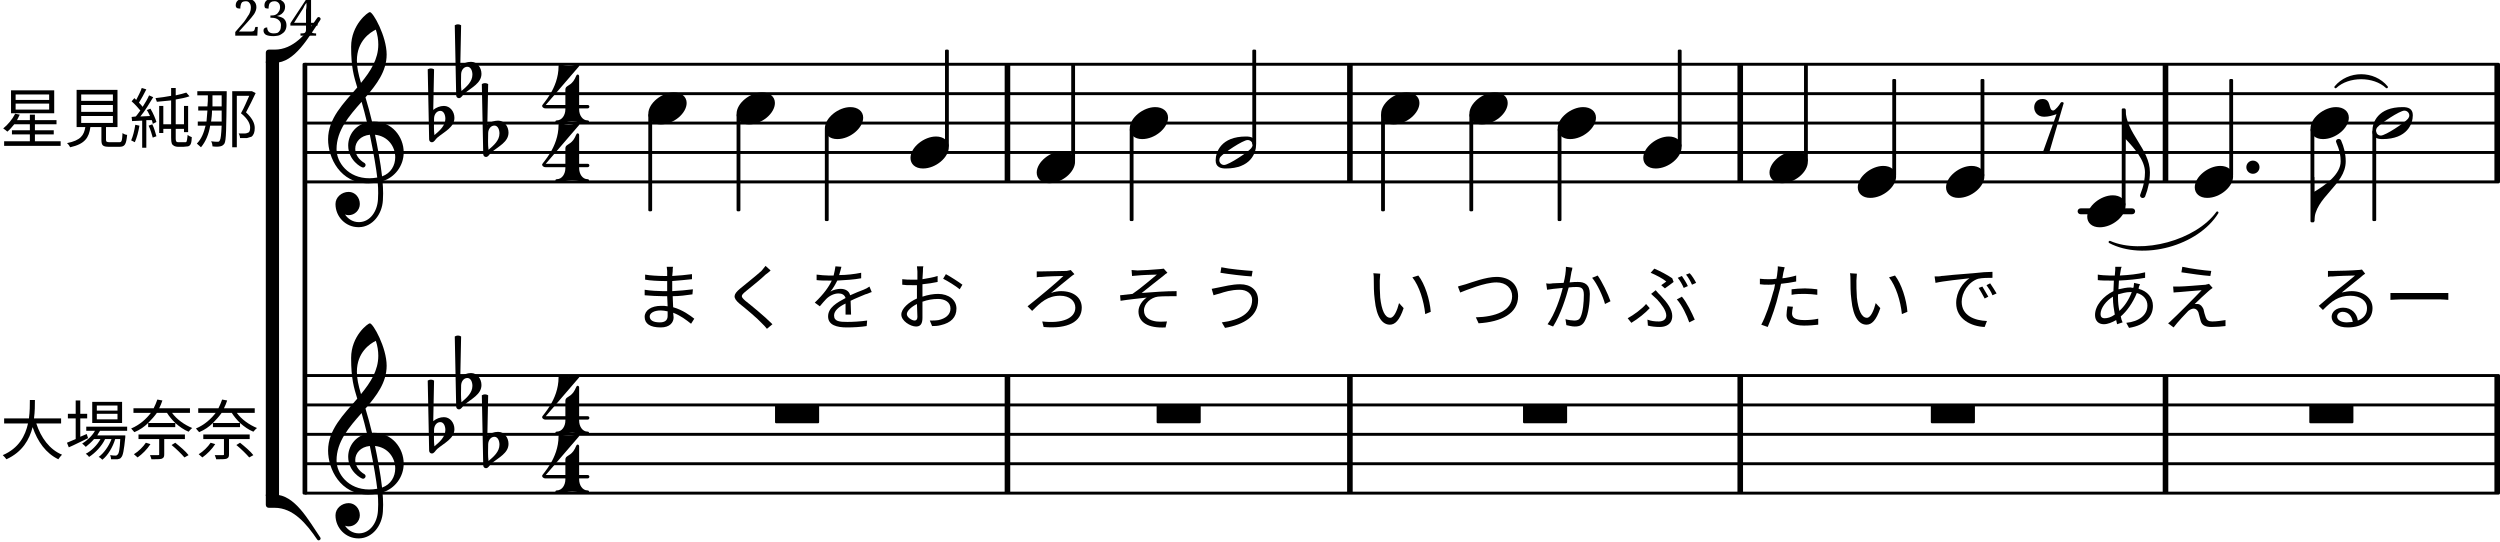
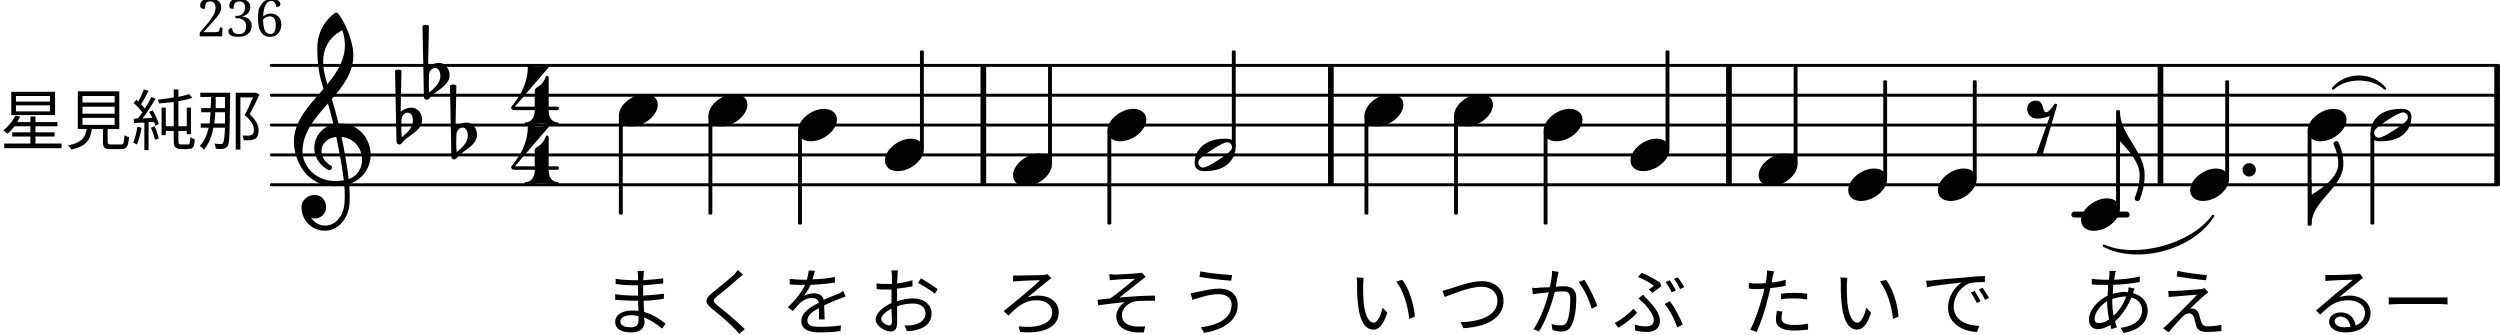
- <svg xmlns="http://www.w3.org/2000/svg" version="1.2" width="149.42mm" height="32.36mm" viewBox="-1.815 -0 85.031 18.415">
+ <svg xmlns="http://www.w3.org/2000/svg" version="1.2" width="147.24mm" height="19.73mm" viewBox="-0.505 -0 83.787 11.228">
  <style type="text/css">

tspan { white-space: pre; }

</style>
-   <g transform="translate(32.3559, 4.1867)">
-     <rect x="0" y="-2" width="0.19" height="4" ry="0" fill="currentColor" />
-   </g>
-   <g transform="translate(8.5358, 6.1867)">
-     <line stroke-linejoin="round" stroke-linecap="round" stroke-width="0.1" stroke="currentColor" x1="0.05" y1="0" x2="74.63" y2="0" />
-   </g>
-   <g transform="translate(8.5358, 5.1867)">
-     <line stroke-linejoin="round" stroke-linecap="round" stroke-width="0.1" stroke="currentColor" x1="0.05" y1="0" x2="74.63" y2="0" />
-   </g>
-   <g transform="translate(8.5358, 4.1867)">
-     <line stroke-linejoin="round" stroke-linecap="round" stroke-width="0.1" stroke="currentColor" x1="0.05" y1="0" x2="74.63" y2="0" />
-   </g>
-   <g transform="translate(8.5358, 3.1867)">
-     <line stroke-linejoin="round" stroke-linecap="round" stroke-width="0.1" stroke="currentColor" x1="0.05" y1="0" x2="74.63" y2="0" />
-   </g>
-   <g transform="translate(8.5358, 2.1867)">
-     <line stroke-linejoin="round" stroke-linecap="round" stroke-width="0.1" stroke="currentColor" x1="0.05" y1="0" x2="74.63" y2="0" />
-   </g>
-   <g transform="translate(83.026, 14.7723)">
-     <rect x="0" y="-2" width="0.19" height="4" ry="0" fill="currentColor" />
-   </g>
-   <g transform="translate(83.026, 4.1867)">
-     <rect x="0" y="-2" width="0.19" height="4" ry="0" fill="currentColor" />
-   </g>
-   <g transform="translate(71.744, 14.7723)">
-     <rect x="0" y="-2" width="0.19" height="4" ry="0" fill="currentColor" />
-   </g>
-   <g transform="translate(71.744, 4.1867)">
-     <rect x="0" y="-2" width="0.19" height="4" ry="0" fill="currentColor" />
-   </g>
-   <g transform="translate(8.5358, 16.7723)">
-     <line stroke-linejoin="round" stroke-linecap="round" stroke-width="0.1" stroke="currentColor" x1="0.05" y1="0" x2="74.63" y2="0" />
-   </g>
-   <g transform="translate(8.5358, 15.7723)">
-     <line stroke-linejoin="round" stroke-linecap="round" stroke-width="0.1" stroke="currentColor" x1="0.05" y1="0" x2="74.63" y2="0" />
-   </g>
-   <g transform="translate(8.5358, 14.7723)">
-     <line stroke-linejoin="round" stroke-linecap="round" stroke-width="0.1" stroke="currentColor" x1="0.05" y1="0" x2="74.63" y2="0" />
-   </g>
-   <g transform="translate(8.5358, 13.7723)">
-     <line stroke-linejoin="round" stroke-linecap="round" stroke-width="0.1" stroke="currentColor" x1="0.05" y1="0" x2="74.63" y2="0" />
-   </g>
-   <g transform="translate(8.5358, 12.7723)">
-     <line stroke-linejoin="round" stroke-linecap="round" stroke-width="0.1" stroke="currentColor" x1="0.05" y1="0" x2="74.63" y2="0" />
-   </g>
-   <g transform="translate(57.2798, 14.7723)">
-     <rect x="0" y="-2" width="0.19" height="4" ry="0" fill="currentColor" />
-   </g>
-   <g transform="translate(57.2798, 4.1867)">
-     <rect x="0" y="-2" width="0.19" height="4" ry="0" fill="currentColor" />
-   </g>
-   <g transform="translate(0, 7.1867)">
-     <rect x="68.85" y="-0.1" width="1.956" height="0.2" ry="0.1" fill="currentColor" />
-   </g>
-   <g transform="translate(44.0034, 14.7723)">
-     <rect x="0" y="-2" width="0.19" height="4" ry="0" fill="currentColor" />
-   </g>
-   <g transform="translate(44.0034, 4.1867)">
-     <rect x="0" y="-2" width="0.19" height="4" ry="0" fill="currentColor" />
-   </g>
-   <g transform="translate(32.3559, 14.7723)">
-     <rect x="0" y="-2" width="0.19" height="4" ry="0" fill="currentColor" />
-   </g>
-   <g transform="translate(54.0766, 5.1867)">
-     <path transform="scale(0.004, -0.004)" d="M0 -46c0 91 116 182 217 182c63 0 109 -35 109 -90c0 -87 -110 -182 -220 -182c-67 0 -106 39 -106 90z" fill="currentColor" />
-   </g>
-   <g transform="translate(69.1766, 4.1867)">
+   <g transform="translate(32.3559, 4.1919)">
+     <rect x="0" y="-2" width="0.19" height="4" ry="0" fill="currentColor" />
+   </g>
+   <g transform="translate(8.5358, 6.1919)">
+     <line stroke-linejoin="round" stroke-linecap="round" stroke-width="0.1" stroke="currentColor" x1="0.05" y1="0" x2="74.696" y2="0" />
+   </g>
+   <g transform="translate(8.5358, 5.1919)">
+     <line stroke-linejoin="round" stroke-linecap="round" stroke-width="0.1" stroke="currentColor" x1="0.05" y1="0" x2="74.696" y2="0" />
+   </g>
+   <g transform="translate(8.5358, 4.1919)">
+     <line stroke-linejoin="round" stroke-linecap="round" stroke-width="0.1" stroke="currentColor" x1="0.05" y1="0" x2="74.696" y2="0" />
+   </g>
+   <g transform="translate(8.5358, 3.1919)">
+     <line stroke-linejoin="round" stroke-linecap="round" stroke-width="0.1" stroke="currentColor" x1="0.05" y1="0" x2="74.696" y2="0" />
+   </g>
+   <g transform="translate(8.5358, 2.1919)">
+     <line stroke-linejoin="round" stroke-linecap="round" stroke-width="0.1" stroke="currentColor" x1="0.05" y1="0" x2="74.696" y2="0" />
+   </g>
+   <g transform="translate(83.0921, 4.1919)">
+     <rect x="0" y="-2" width="0.19" height="4" ry="0" fill="currentColor" />
+   </g>
+   <g transform="translate(71.8101, 4.1919)">
+     <rect x="0" y="-2" width="0.19" height="4" ry="0" fill="currentColor" />
+   </g>
+   <g transform="translate(57.3459, 4.1919)">
+     <rect x="0" y="-2" width="0.19" height="4" ry="0" fill="currentColor" />
+   </g>
+   <g transform="translate(0, 7.1919)">
+     <rect x="68.917" y="-0.1" width="1.956" height="0.2" ry="0.1" fill="currentColor" />
+   </g>
+   <g transform="translate(44.0034, 4.1919)">
+     <rect x="0" y="-2" width="0.19" height="4" ry="0" fill="currentColor" />
+   </g>
+   <g transform="translate(54.1427, 5.1919)">
+     <path transform="scale(0.004, -0.004)" d="M0 -46c0 91 116 182 217 182c63 0 109 -35 109 -90c0 -87 -110 -182 -220 -182c-67 0 -106 39 -106 90z" fill="currentColor" />
+   </g>
+   <g transform="translate(20.2356, 3.6919)">
+     <path transform="scale(0.004, -0.004)" d="M0 -46c0 91 116 182 217 182c63 0 109 -35 109 -90c0 -87 -110 -182 -220 -182c-67 0 -106 39 -106 90z" fill="currentColor" />
+   </g>
+   <g transform="translate(9.3358, 5.1919)">
+     <path transform="scale(0.004, -0.004)" d="M266 -635h-6c-108 0 -195 88 -195 197c0 58 53 103 112 103c54 0 95 -47 95 -103c0 -52 -43 -95 -95 -95c-11 0 -21 2 -31 6c26 -39 68 -65 117 -65h4zM401 151c19 -89 48 -242 60 -354c76 27 112 94 112 163c0 89 -60 179 -172 191zM74 28c0 -112 98 -247 278 -247 c21 0 44 2 68 6c-7 64 -29 203 -63 364c-79 -8 -124 -61 -124 -119c0 -44 25 -91 81 -123c5 -5 7 -10 7 -15c0 -11 -10 -22 -22 -22c-15 0 -126 62 -126 187c0 88 58 174 160 197c-14 58 -29 117 -46 175c-107 -121 -213 -243 -213 -403zM357 1194c28 0 143 -206 143 -361 c0 -143 -86 -255 -180 -364c21 -68 39 -138 56 -207c5 0 10 1 14 1c155 0 255 -129 255 -262c0 -113 -74 -212 -180 -245c3 -35 5 -70 5 -105c0 -19 -1 -39 -2 -58c-7 -119 -88 -225 -202 -228l1 43c93 2 153 92 159 191c1 18 2 37 2 55c0 31 -1 61 -4 92 c-28 -5 -55 -8 -80 -8c-239 0 -342 217 -342 374c0 177 131 306 248 441c-29 96 -52 170 -52 346c0 189 144 295 159 295zM247 782c0 -55 12 -115 35 -190c82 100 147 202 147 326c0 40 -6 82 -21 127c-49 -24 -161 -97 -161 -263z" fill="currentColor" />
+   </g>
+   <g transform="translate(12.8408, 4.1919)">
+     <path transform="scale(0.004, -0.004)" d="M27 41l-1 -66v-11c0 -22 1 -44 4 -66c45 38 93 80 93 139c0 33 -14 67 -43 67c-31 0 -52 -30 -53 -63zM-15 -138l-12 595c8 5 18 8 27 8s19 -3 27 -8l-7 -345c25 21 58 34 91 34c52 0 89 -48 89 -102c0 -80 -86 -117 -147 -169c-15 -13 -24 -38 -45 -38 c-13 0 -23 11 -23 25z" fill="currentColor" />
+   </g>
+   <g transform="translate(13.7608, 2.6919)">
+     <path transform="scale(0.004, -0.004)" d="M27 41l-1 -66v-11c0 -22 1 -44 4 -66c45 38 93 80 93 139c0 33 -14 67 -43 67c-31 0 -52 -30 -53 -63zM-15 -138l-12 595c8 5 18 8 27 8s19 -3 27 -8l-7 -345c25 21 58 34 91 34c52 0 89 -48 89 -102c0 -80 -86 -117 -147 -169c-15 -13 -24 -38 -45 -38 c-13 0 -23 11 -23 25z" fill="currentColor" />
+   </g>
+   <g transform="translate(14.6808, 4.6919)">
+     <path transform="scale(0.004, -0.004)" d="M27 41l-1 -66v-11c0 -22 1 -44 4 -66c45 38 93 80 93 139c0 33 -14 67 -43 67c-31 0 -52 -30 -53 -63zM-15 -138l-12 595c8 5 18 8 27 8s19 -3 27 -8l-7 -345c25 21 58 34 91 34c52 0 89 -48 89 -102c0 -80 -86 -117 -147 -169c-15 -13 -24 -38 -45 -38 c-13 0 -23 11 -23 25z" fill="currentColor" />
+   </g>
+   <g transform="translate(16.6308, 4.1919)">
+     <path transform="scale(0.004, -0.004)" d="M196 117h117c0 -48 27 -94 72 -94c8 0 12 -5 12 -11s-4 -12 -12 -12c-44 0 -87 13 -131 13s-87 -13 -131 -13c-8 0 -12 6 -12 12s4 11 12 11c45 0 73 46 73 94zM225 487c36 0 69 14 76 14c8 0 14 -6 14 -12c0 -2 -1 -3 -2 -5l-284 -330h167v131c0 34 34 27 68 72 c22 30 23 56 36 56c6 0 13 -5 13 -14v-245h72c10 0 15 -7 15 -14s-5 -15 -15 -15h-72v-8h-117v8h-167c-23 0 -31 14 -31 23c0 12 140 143 140 336c0 9 6 16 13 16c5 0 39 -13 74 -13z" fill="currentColor" />
+   </g>
+   <g transform="translate(16.6308, 6.1919)">
+     <path transform="scale(0.004, -0.004)" d="M196 117h117c0 -48 27 -94 72 -94c8 0 12 -5 12 -11s-4 -12 -12 -12c-44 0 -87 13 -131 13s-87 -13 -131 -13c-8 0 -12 6 -12 12s4 11 12 11c45 0 73 46 73 94zM225 487c36 0 69 14 76 14c8 0 14 -6 14 -12c0 -2 -1 -3 -2 -5l-284 -330h167v131c0 34 34 27 68 72 c22 30 23 56 36 56c6 0 13 -5 13 -14v-245h72c10 0 15 -7 15 -14s-5 -15 -15 -15h-72v-8h-117v8h-167c-23 0 -31 14 -31 23c0 12 140 143 140 336c0 9 6 16 13 16c5 0 39 -13 74 -13z" fill="currentColor" />
+   </g>
+   <g transform="translate(19.6585, 11.0325)">
+     <text font-family="serif" font-size="2.47" text-anchor="start" fill="currentColor">
+       <tspan>ま</tspan>
+     </text>
+   </g>
+   <g transform="translate(20.3006, 4.1919)">
+     <rect x="-0.065" y="-0.314" width="0.13" height="3.314" ry="0.04" fill="currentColor" />
+   </g>
+   <g transform="translate(6.0775, 1.2188)">
+     <text font-family="serif" font-size="1.746" text-anchor="start" fill="currentColor">
+       <tspan>236</tspan>
+     </text>
+   </g>
+   <g transform="translate(69.2427, 4.1919)">
    <path stroke-width="0.08" stroke-linejoin="round" stroke-linecap="round" stroke="currentColor" fill="currentColor" d="M0.767 4.045C1.901 4.642 3.751 4.136 4.424 3.045L4.424 3.045C3.72 4.02 1.869 4.526 0.767 4.045z" />
  </g>
-   <g transform="translate(58.3698, 5.6867)">
-     <path transform="scale(0.004, -0.004)" d="M0 -46c0 91 116 182 217 182c63 0 109 -35 109 -90c0 -87 -110 -182 -220 -182c-67 0 -106 39 -106 90z" fill="currentColor" />
-   </g>
-   <g transform="translate(20.2356, 3.6867)">
-     <path transform="scale(0.004, -0.004)" d="M0 -46c0 91 116 182 217 182c63 0 109 -35 109 -90c0 -87 -110 -182 -220 -182c-67 0 -106 39 -106 90z" fill="currentColor" />
-   </g>
-   <g transform="translate(9.3358, 5.1867)">
-     <path transform="scale(0.004, -0.004)" d="M266 -635h-6c-108 0 -195 88 -195 197c0 58 53 103 112 103c54 0 95 -47 95 -103c0 -52 -43 -95 -95 -95c-11 0 -21 2 -31 6c26 -39 68 -65 117 -65h4zM401 151c19 -89 48 -242 60 -354c76 27 112 94 112 163c0 89 -60 179 -172 191zM74 28c0 -112 98 -247 278 -247 c21 0 44 2 68 6c-7 64 -29 203 -63 364c-79 -8 -124 -61 -124 -119c0 -44 25 -91 81 -123c5 -5 7 -10 7 -15c0 -11 -10 -22 -22 -22c-15 0 -126 62 -126 187c0 88 58 174 160 197c-14 58 -29 117 -46 175c-107 -121 -213 -243 -213 -403zM357 1194c28 0 143 -206 143 -361 c0 -143 -86 -255 -180 -364c21 -68 39 -138 56 -207c5 0 10 1 14 1c155 0 255 -129 255 -262c0 -113 -74 -212 -180 -245c3 -35 5 -70 5 -105c0 -19 -1 -39 -2 -58c-7 -119 -88 -225 -202 -228l1 43c93 2 153 92 159 191c1 18 2 37 2 55c0 31 -1 61 -4 92 c-28 -5 -55 -8 -80 -8c-239 0 -342 217 -342 374c0 177 131 306 248 441c-29 96 -52 170 -52 346c0 189 144 295 159 295zM247 782c0 -55 12 -115 35 -190c82 100 147 202 147 326c0 40 -6 82 -21 127c-49 -24 -161 -97 -161 -263z" fill="currentColor" />
-   </g>
-   <g transform="translate(12.8408, 4.1867)">
-     <path transform="scale(0.004, -0.004)" d="M27 41l-1 -66v-11c0 -22 1 -44 4 -66c45 38 93 80 93 139c0 33 -14 67 -43 67c-31 0 -52 -30 -53 -63zM-15 -138l-12 595c8 5 18 8 27 8s19 -3 27 -8l-7 -345c25 21 58 34 91 34c52 0 89 -48 89 -102c0 -80 -86 -117 -147 -169c-15 -13 -24 -38 -45 -38 c-13 0 -23 11 -23 25z" fill="currentColor" />
-   </g>
-   <g transform="translate(13.7608, 2.6867)">
-     <path transform="scale(0.004, -0.004)" d="M27 41l-1 -66v-11c0 -22 1 -44 4 -66c45 38 93 80 93 139c0 33 -14 67 -43 67c-31 0 -52 -30 -53 -63zM-15 -138l-12 595c8 5 18 8 27 8s19 -3 27 -8l-7 -345c25 21 58 34 91 34c52 0 89 -48 89 -102c0 -80 -86 -117 -147 -169c-15 -13 -24 -38 -45 -38 c-13 0 -23 11 -23 25z" fill="currentColor" />
-   </g>
-   <g transform="translate(14.6808, 4.6867)">
-     <path transform="scale(0.004, -0.004)" d="M27 41l-1 -66v-11c0 -22 1 -44 4 -66c45 38 93 80 93 139c0 33 -14 67 -43 67c-31 0 -52 -30 -53 -63zM-15 -138l-12 595c8 5 18 8 27 8s19 -3 27 -8l-7 -345c25 21 58 34 91 34c52 0 89 -48 89 -102c0 -80 -86 -117 -147 -169c-15 -13 -24 -38 -45 -38 c-13 0 -23 11 -23 25z" fill="currentColor" />
-   </g>
-   <g transform="translate(16.6308, 4.1867)">
-     <path transform="scale(0.004, -0.004)" d="M196 117h117c0 -48 27 -94 72 -94c8 0 12 -5 12 -11s-4 -12 -12 -12c-44 0 -87 13 -131 13s-87 -13 -131 -13c-8 0 -12 6 -12 12s4 11 12 11c45 0 73 46 73 94zM225 487c36 0 69 14 76 14c8 0 14 -6 14 -12c0 -2 -1 -3 -2 -5l-284 -330h167v131c0 34 34 27 68 72 c22 30 23 56 36 56c6 0 13 -5 13 -14v-245h72c10 0 15 -7 15 -14s-5 -15 -15 -15h-72v-8h-117v8h-167c-23 0 -31 14 -31 23c0 12 140 143 140 336c0 9 6 16 13 16c5 0 39 -13 74 -13z" fill="currentColor" />
-   </g>
-   <g transform="translate(16.6308, 6.1867)">
-     <path transform="scale(0.004, -0.004)" d="M196 117h117c0 -48 27 -94 72 -94c8 0 12 -5 12 -11s-4 -12 -12 -12c-44 0 -87 13 -131 13s-87 -13 -131 -13c-8 0 -12 6 -12 12s4 11 12 11c45 0 73 46 73 94zM225 487c36 0 69 14 76 14c8 0 14 -6 14 -12c0 -2 -1 -3 -2 -5l-284 -330h167v131c0 34 34 27 68 72 c22 30 23 56 36 56c6 0 13 -5 13 -14v-245h72c10 0 15 -7 15 -14s-5 -15 -15 -15h-72v-8h-117v8h-167c-23 0 -31 14 -31 23c0 12 140 143 140 336c0 9 6 16 13 16c5 0 39 -13 74 -13z" fill="currentColor" />
-   </g>
-   <g transform="translate(19.6585, 11.0273)">
-     <text font-family="serif" font-size="2.47" text-anchor="start" fill="currentColor">
-       <tspan>ま</tspan>
-     </text>
-   </g>
-   <g transform="translate(9.3358, 15.7723)">
-     <path transform="scale(0.004, -0.004)" d="M266 -635h-6c-108 0 -195 88 -195 197c0 58 53 103 112 103c54 0 95 -47 95 -103c0 -52 -43 -95 -95 -95c-11 0 -21 2 -31 6c26 -39 68 -65 117 -65h4zM401 151c19 -89 48 -242 60 -354c76 27 112 94 112 163c0 89 -60 179 -172 191zM74 28c0 -112 98 -247 278 -247 c21 0 44 2 68 6c-7 64 -29 203 -63 364c-79 -8 -124 -61 -124 -119c0 -44 25 -91 81 -123c5 -5 7 -10 7 -15c0 -11 -10 -22 -22 -22c-15 0 -126 62 -126 187c0 88 58 174 160 197c-14 58 -29 117 -46 175c-107 -121 -213 -243 -213 -403zM357 1194c28 0 143 -206 143 -361 c0 -143 -86 -255 -180 -364c21 -68 39 -138 56 -207c5 0 10 1 14 1c155 0 255 -129 255 -262c0 -113 -74 -212 -180 -245c3 -35 5 -70 5 -105c0 -19 -1 -39 -2 -58c-7 -119 -88 -225 -202 -228l1 43c93 2 153 92 159 191c1 18 2 37 2 55c0 31 -1 61 -4 92 c-28 -5 -55 -8 -80 -8c-239 0 -342 217 -342 374c0 177 131 306 248 441c-29 96 -52 170 -52 346c0 189 144 295 159 295zM247 782c0 -55 12 -115 35 -190c82 100 147 202 147 326c0 40 -6 82 -21 127c-49 -24 -161 -97 -161 -263z" fill="currentColor" />
-   </g>
-   <g transform="translate(12.8408, 14.7723)">
-     <path transform="scale(0.004, -0.004)" d="M27 41l-1 -66v-11c0 -22 1 -44 4 -66c45 38 93 80 93 139c0 33 -14 67 -43 67c-31 0 -52 -30 -53 -63zM-15 -138l-12 595c8 5 18 8 27 8s19 -3 27 -8l-7 -345c25 21 58 34 91 34c52 0 89 -48 89 -102c0 -80 -86 -117 -147 -169c-15 -13 -24 -38 -45 -38 c-13 0 -23 11 -23 25z" fill="currentColor" />
-   </g>
-   <g transform="translate(13.7608, 13.2723)">
-     <path transform="scale(0.004, -0.004)" d="M27 41l-1 -66v-11c0 -22 1 -44 4 -66c45 38 93 80 93 139c0 33 -14 67 -43 67c-31 0 -52 -30 -53 -63zM-15 -138l-12 595c8 5 18 8 27 8s19 -3 27 -8l-7 -345c25 21 58 34 91 34c52 0 89 -48 89 -102c0 -80 -86 -117 -147 -169c-15 -13 -24 -38 -45 -38 c-13 0 -23 11 -23 25z" fill="currentColor" />
-   </g>
-   <g transform="translate(14.6808, 15.2723)">
-     <path transform="scale(0.004, -0.004)" d="M27 41l-1 -66v-11c0 -22 1 -44 4 -66c45 38 93 80 93 139c0 33 -14 67 -43 67c-31 0 -52 -30 -53 -63zM-15 -138l-12 595c8 5 18 8 27 8s19 -3 27 -8l-7 -345c25 21 58 34 91 34c52 0 89 -48 89 -102c0 -80 -86 -117 -147 -169c-15 -13 -24 -38 -45 -38 c-13 0 -23 11 -23 25z" fill="currentColor" />
-   </g>
-   <g transform="translate(16.6308, 14.7723)">
-     <path transform="scale(0.004, -0.004)" d="M196 117h117c0 -48 27 -94 72 -94c8 0 12 -5 12 -11s-4 -12 -12 -12c-44 0 -87 13 -131 13s-87 -13 -131 -13c-8 0 -12 6 -12 12s4 11 12 11c45 0 73 46 73 94zM225 487c36 0 69 14 76 14c8 0 14 -6 14 -12c0 -2 -1 -3 -2 -5l-284 -330h167v131c0 34 34 27 68 72 c22 30 23 56 36 56c6 0 13 -5 13 -14v-245h72c10 0 15 -7 15 -14s-5 -15 -15 -15h-72v-8h-117v8h-167c-23 0 -31 14 -31 23c0 12 140 143 140 336c0 9 6 16 13 16c5 0 39 -13 74 -13z" fill="currentColor" />
-   </g>
-   <g transform="translate(16.6308, 16.7723)">
-     <path transform="scale(0.004, -0.004)" d="M196 117h117c0 -48 27 -94 72 -94c8 0 12 -5 12 -11s-4 -12 -12 -12c-44 0 -87 13 -131 13s-87 -13 -131 -13c-8 0 -12 6 -12 12s4 11 12 11c45 0 73 46 73 94zM225 487c36 0 69 14 76 14c8 0 14 -6 14 -12c0 -2 -1 -3 -2 -5l-284 -330h167v131c0 34 34 27 68 72 c22 30 23 56 36 56c6 0 13 -5 13 -14v-245h72c10 0 15 -7 15 -14s-5 -15 -15 -15h-72v-8h-117v8h-167c-23 0 -31 14 -31 23c0 12 140 143 140 336c0 9 6 16 13 16c5 0 39 -13 74 -13z" fill="currentColor" />
-   </g>
-   <g transform="translate(20.3006, 4.1867)">
-     <rect x="-0.065" y="-0.314" width="0.13" height="3.314" ry="0.04" fill="currentColor" />
-   </g>
-   <g transform="translate(6.0775, 1.2135)">
-     <text font-family="serif" font-size="1.746" text-anchor="start" fill="currentColor">
-       <tspan>234</tspan>
-     </text>
-   </g>
-   <g transform="translate(23.2378, 3.6867)">
-     <path transform="scale(0.004, -0.004)" d="M0 -46c0 91 116 182 217 182c63 0 109 -35 109 -90c0 -87 -110 -182 -220 -182c-67 0 -106 39 -106 90z" fill="currentColor" />
-   </g>
-   <g transform="translate(22.6607, 11.0273)">
+   <g transform="translate(23.2378, 3.6919)">
+     <path transform="scale(0.004, -0.004)" d="M0 -46c0 91 116 182 217 182c63 0 109 -35 109 -90c0 -87 -110 -182 -220 -182c-67 0 -106 39 -106 90z" fill="currentColor" />
+   </g>
+   <g transform="translate(22.6607, 11.0325)">
    <text font-family="serif" font-size="2.47" text-anchor="start" fill="currentColor">
      <tspan>く</tspan>
    </text>
  </g>
-   <g transform="translate(23.3028, 4.1867)">
-     <rect x="-0.065" y="-0.314" width="0.13" height="3.314" ry="0.04" fill="currentColor" />
-   </g>
-   <g transform="translate(26.2401, 4.1867)">
-     <path transform="scale(0.004, -0.004)" d="M0 -46c0 91 116 182 217 182c63 0 109 -35 109 -90c0 -87 -110 -182 -220 -182c-67 0 -106 39 -106 90z" fill="currentColor" />
-   </g>
-   <g transform="translate(25.663, 11.0273)">
+   <g transform="translate(23.3028, 4.1919)">
+     <rect x="-0.065" y="-0.314" width="0.13" height="3.314" ry="0.04" fill="currentColor" />
+   </g>
+   <g transform="translate(26.2401, 4.1919)">
+     <path transform="scale(0.004, -0.004)" d="M0 -46c0 91 116 182 217 182c63 0 109 -35 109 -90c0 -87 -110 -182 -220 -182c-67 0 -106 39 -106 90z" fill="currentColor" />
+   </g>
+   <g transform="translate(25.663, 11.0325)">
    <text font-family="serif" font-size="2.47" text-anchor="start" fill="currentColor">
      <tspan>を</tspan>
    </text>
  </g>
-   <g transform="translate(26.3051, 4.1867)">
+   <g transform="translate(26.3051, 4.1919)">
    <rect x="-0.065" y="0.186" width="0.13" height="3.147" ry="0.04" fill="currentColor" />
  </g>
-   <g transform="translate(29.1526, 5.1867)">
-     <path transform="scale(0.004, -0.004)" d="M0 -46c0 91 116 182 217 182c63 0 109 -35 109 -90c0 -87 -110 -182 -220 -182c-67 0 -106 39 -106 90z" fill="currentColor" />
-   </g>
-   <g transform="translate(28.5756, 11.0273)">
+   <g transform="translate(29.1526, 5.1919)">
+     <path transform="scale(0.004, -0.004)" d="M0 -46c0 91 116 182 217 182c63 0 109 -35 109 -90c0 -87 -110 -182 -220 -182c-67 0 -106 39 -106 90z" fill="currentColor" />
+   </g>
+   <g transform="translate(28.5756, 11.0325)">
    <text font-family="serif" font-size="2.47" text-anchor="start" fill="currentColor">
      <tspan>お</tspan>
    </text>
  </g>
-   <g transform="translate(30.3918, 4.1867)">
+   <g transform="translate(30.3918, 4.1919)">
    <rect x="-0.065" y="-2.5" width="0.13" height="3.314" ry="0.04" fill="currentColor" />
  </g>
-   <g transform="translate(63.8569, 13.7723)">
-     <path transform="scale(0.004, -0.004)" d="M365 -156h-355c-6 0 -10 4 -10 10v136c0 6 4 10 10 10h355c6 0 10 -4 10 -10v-136c0 -6 -4 -10 -10 -10z" fill="currentColor" />
-   </g>
-   <g transform="translate(33.4459, 5.6867)">
-     <path transform="scale(0.004, -0.004)" d="M0 -46c0 91 116 182 217 182c63 0 109 -35 109 -90c0 -87 -110 -182 -220 -182c-67 0 -106 39 -106 90z" fill="currentColor" />
-   </g>
-   <g transform="translate(32.8688, 11.0273)">
+   <g transform="translate(33.4459, 5.6919)">
+     <path transform="scale(0.004, -0.004)" d="M0 -46c0 91 116 182 217 182c63 0 109 -35 109 -90c0 -87 -110 -182 -220 -182c-67 0 -106 39 -106 90z" fill="currentColor" />
+   </g>
+   <g transform="translate(32.8688, 11.0325)">
    <text font-family="serif" font-size="2.47" text-anchor="start" fill="currentColor">
      <tspan>ろ</tspan>
    </text>
  </g>
-   <g transform="translate(34.6851, 4.1867)">
+   <g transform="translate(34.6851, 4.1919)">
    <rect x="-0.065" y="-2" width="0.13" height="3.314" ry="0.04" fill="currentColor" />
  </g>
-   <g transform="translate(36.6092, 4.1867)">
-     <path transform="scale(0.004, -0.004)" d="M0 -46c0 91 116 182 217 182c63 0 109 -35 109 -90c0 -87 -110 -182 -220 -182c-67 0 -106 39 -106 90z" fill="currentColor" />
-   </g>
-   <g transform="translate(36.0321, 11.0273)">
+   <g transform="translate(36.6092, 4.1919)">
+     <path transform="scale(0.004, -0.004)" d="M0 -46c0 91 116 182 217 182c63 0 109 -35 109 -90c0 -87 -110 -182 -220 -182c-67 0 -106 39 -106 90z" fill="currentColor" />
+   </g>
+   <g transform="translate(36.0321, 11.0325)">
    <text font-family="serif" font-size="2.47" text-anchor="start" fill="currentColor">
      <tspan>そ</tspan>
    </text>
  </g>
-   <g transform="translate(36.6742, 4.1867)">
+   <g transform="translate(36.6742, 4.1919)">
    <rect x="-0.065" y="0.186" width="0.13" height="3.147" ry="0.04" fill="currentColor" />
  </g>
-   <g transform="translate(39.5322, 5.1867)">
+   <g transform="translate(39.5322, 5.1919)">
    <path transform="scale(0.004, -0.004)" d="M72 -106c40 0 204 110 231 143c7 9 11 19 11 28c0 22 -18 41 -42 41c-40 0 -204 -110 -231 -143c-7 -9 -10 -19 -10 -28c0 -22 17 -41 41 -41zM0 -67c0 71 46 203 258 203c41 0 86 -10 86 -69c0 -71 -46 -203 -258 -203c-41 0 -86 10 -86 69z" fill="currentColor" />
  </g>
-   <g transform="translate(38.9917, 11.0273)">
+   <g transform="translate(38.9917, 11.0325)">
    <text font-family="serif" font-size="2.47" text-anchor="start" fill="currentColor">
      <tspan>う</tspan>
    </text>
  </g>
-   <g transform="translate(40.8446, 4.1867)">
+   <g transform="translate(40.8446, 4.1919)">
    <rect x="-0.065" y="-2.5" width="0.13" height="3.241" ry="0.04" fill="currentColor" />
  </g>
-   <g transform="translate(45.1595, 3.6867)">
-     <path transform="scale(0.004, -0.004)" d="M0 -46c0 91 116 182 217 182c63 0 109 -35 109 -90c0 -87 -110 -182 -220 -182c-67 0 -106 39 -106 90z" fill="currentColor" />
-   </g>
-   <g transform="translate(8.4758, 9.4795)">
-     <rect x="0" y="-7.343" width="0.16" height="14.686" ry="0.05" fill="currentColor" />
-   </g>
-   <g transform="translate(44.5825, 11.0273)">
+   <g transform="translate(45.2256, 3.6919)">
+     <path transform="scale(0.004, -0.004)" d="M0 -46c0 91 116 182 217 182c63 0 109 -35 109 -90c0 -87 -110 -182 -220 -182c-67 0 -106 39 -106 90z" fill="currentColor" />
+   </g>
+   <g transform="translate(44.6486, 11.0325)">
    <text font-family="serif" font-size="2.47" text-anchor="start" fill="currentColor">
      <tspan>い</tspan>
    </text>
  </g>
-   <g transform="translate(7.2258, 1.9117)">
-     <path transform="scale(0.004, -0.004)" d="M0 -56v87c0 14 11 25 25 25h50c159 0 271 136 362 270c3 5 8 7 12 7c8 0 17 -7 17 -16c0 -3 -1 -6 -3 -9c-99 -144 -215 -364 -388 -364h-75z" fill="currentColor" />
-   </g>
-   <g transform="translate(7.2258, 17.0473)">
-     <path transform="scale(0.004, -0.004)" d="M0 56h75c173 0 289 -220 388 -364c2 -3 3 -6 3 -9c0 -9 -9 -16 -17 -16c-4 0 -9 2 -12 7c-91 134 -203 270 -362 270h-50c-14 0 -25 11 -25 25v87z" fill="currentColor" />
-   </g>
-   <g transform="translate(7.2258, 9.4795)">
-     <rect x="0" y="-7.388" width="0.45" height="14.776" ry="0" fill="currentColor" />
-   </g>
-   <g transform="translate(45.2245, 4.1867)">
-     <rect x="-0.065" y="-0.314" width="0.13" height="3.314" ry="0.04" fill="currentColor" />
-   </g>
-   <g transform="translate(48.1618, 3.6867)">
-     <path transform="scale(0.004, -0.004)" d="M0 -46c0 91 116 182 217 182c63 0 109 -35 109 -90c0 -87 -110 -182 -220 -182c-67 0 -106 39 -106 90z" fill="currentColor" />
-   </g>
-   <g transform="translate(47.5847, 11.0273)">
+   <g transform="translate(45.2906, 4.1919)">
+     <rect x="-0.065" y="-0.314" width="0.13" height="3.314" ry="0.04" fill="currentColor" />
+   </g>
+   <g transform="translate(48.2279, 3.6919)">
+     <path transform="scale(0.004, -0.004)" d="M0 -46c0 91 116 182 217 182c63 0 109 -35 109 -90c0 -87 -110 -182 -220 -182c-67 0 -106 39 -106 90z" fill="currentColor" />
+   </g>
+   <g transform="translate(47.6508, 11.0325)">
    <text font-family="serif" font-size="2.47" text-anchor="start" fill="currentColor">
      <tspan>つ</tspan>
    </text>
  </g>
-   <g transform="translate(48.2268, 4.1867)">
-     <rect x="-0.065" y="-0.314" width="0.13" height="3.314" ry="0.04" fill="currentColor" />
-   </g>
-   <g transform="translate(49.9866, 13.7723)">
-     <path transform="scale(0.004, -0.004)" d="M365 -156h-355c-6 0 -10 4 -10 10v136c0 6 4 10 10 10h355c6 0 10 -4 10 -10v-136c0 -6 -4 -10 -10 -10z" fill="currentColor" />
-   </g>
-   <g transform="translate(51.164, 4.1867)">
-     <path transform="scale(0.004, -0.004)" d="M0 -46c0 91 116 182 217 182c63 0 109 -35 109 -90c0 -87 -110 -182 -220 -182c-67 0 -106 39 -106 90z" fill="currentColor" />
-   </g>
-   <g transform="translate(50.587, 11.0273)">
+   <g transform="translate(48.2929, 4.1919)">
+     <rect x="-0.065" y="-0.314" width="0.13" height="3.314" ry="0.04" fill="currentColor" />
+   </g>
+   <g transform="translate(51.2301, 4.1919)">
+     <path transform="scale(0.004, -0.004)" d="M0 -46c0 91 116 182 217 182c63 0 109 -35 109 -90c0 -87 -110 -182 -220 -182c-67 0 -106 39 -106 90z" fill="currentColor" />
+   </g>
+   <g transform="translate(50.6531, 11.0325)">
    <text font-family="serif" font-size="2.47" text-anchor="start" fill="currentColor">
      <tspan>か</tspan>
    </text>
  </g>
-   <g transform="translate(51.229, 4.1867)">
+   <g transform="translate(51.2951, 4.1919)">
    <rect x="-0.065" y="0.186" width="0.13" height="3.147" ry="0.04" fill="currentColor" />
  </g>
-   <g transform="translate(76.7707, 4.1867)">
+   <g transform="translate(76.8368, 4.1919)">
    <path stroke-width="0.08" stroke-linejoin="round" stroke-linecap="round" stroke="currentColor" fill="currentColor" d="M0.852 -1.225C1.29 -1.755 2.155 -1.755 2.593 -1.225L2.593 -1.225C2.155 -1.635 1.29 -1.635 0.852 -1.225z" />
  </g>
-   <g transform="translate(53.4995, 11.0273)">
+   <g transform="translate(53.5657, 11.0325)">
    <text font-family="serif" font-size="2.47" text-anchor="start" fill="currentColor">
      <tspan>ぶ</tspan>
    </text>
  </g>
-   <g transform="translate(55.3158, 4.1867)">
+   <g transform="translate(55.3819, 4.1919)">
    <rect x="-0.065" y="-2.5" width="0.13" height="3.314" ry="0.04" fill="currentColor" />
  </g>
-   <g transform="translate(76.73, 13.7723)">
-     <path transform="scale(0.004, -0.004)" d="M365 -156h-355c-6 0 -10 4 -10 10v136c0 6 4 10 10 10h355c6 0 10 -4 10 -10v-136c0 -6 -4 -10 -10 -10z" fill="currentColor" />
-   </g>
-   <g transform="translate(57.7928, 11.0273)">
+   <g transform="translate(58.4359, 5.6919)">
+     <path transform="scale(0.004, -0.004)" d="M0 -46c0 91 116 182 217 182c63 0 109 -35 109 -90c0 -87 -110 -182 -220 -182c-67 0 -106 39 -106 90z" fill="currentColor" />
+   </g>
+   <g transform="translate(57.8589, 11.0325)">
    <text font-family="serif" font-size="2.47" text-anchor="start" fill="currentColor">
      <tspan>た</tspan>
    </text>
  </g>
-   <g transform="translate(-1.8149, 15.4489)">
-     <text font-family="serif" font-size="2.2" text-anchor="start" fill="currentColor">
-       <tspan>大場奈奈</tspan>
-     </text>
-   </g>
-   <g transform="translate(59.609, 4.1867)">
+   <g transform="translate(59.6751, 4.1919)">
    <rect x="-0.065" y="-2" width="0.13" height="3.314" ry="0.04" fill="currentColor" />
  </g>
-   <g transform="translate(61.3721, 6.1867)">
-     <path transform="scale(0.004, -0.004)" d="M0 -46c0 91 116 182 217 182c63 0 109 -35 109 -90c0 -87 -110 -182 -220 -182c-67 0 -106 39 -106 90z" fill="currentColor" />
-   </g>
-   <g transform="translate(60.795, 11.0273)">
+   <g transform="translate(61.4382, 6.1919)">
+     <path transform="scale(0.004, -0.004)" d="M0 -46c0 91 116 182 217 182c63 0 109 -35 109 -90c0 -87 -110 -182 -220 -182c-67 0 -106 39 -106 90z" fill="currentColor" />
+   </g>
+   <g transform="translate(60.8611, 11.0325)">
    <text font-family="serif" font-size="2.47" text-anchor="start" fill="currentColor">
      <tspan>い</tspan>
    </text>
  </g>
-   <g transform="translate(62.6113, 4.1867)">
+   <g transform="translate(62.6774, 4.1919)">
    <rect x="-0.065" y="-1.5" width="0.13" height="3.314" ry="0.04" fill="currentColor" />
  </g>
-   <g transform="translate(64.3743, 6.1867)">
-     <path transform="scale(0.004, -0.004)" d="M0 -46c0 91 116 182 217 182c63 0 109 -35 109 -90c0 -87 -110 -182 -220 -182c-67 0 -106 39 -106 90z" fill="currentColor" />
-   </g>
-   <g transform="translate(63.7973, 11.0273)">
+   <g transform="translate(64.4404, 6.1919)">
+     <path transform="scale(0.004, -0.004)" d="M0 -46c0 91 116 182 217 182c63 0 109 -35 109 -90c0 -87 -110 -182 -220 -182c-67 0 -106 39 -106 90z" fill="currentColor" />
+   </g>
+   <g transform="translate(63.8634, 11.0325)">
    <text font-family="serif" font-size="2.47" text-anchor="start" fill="currentColor">
      <tspan>で</tspan>
    </text>
  </g>
-   <g transform="translate(65.6135, 4.1867)">
+   <g transform="translate(65.6796, 4.1919)">
    <rect x="-0.065" y="-1.5" width="0.13" height="3.314" ry="0.04" fill="currentColor" />
  </g>
-   <g transform="translate(67.3766, 4.1867)">
+   <g transform="translate(67.4427, 4.1919)">
    <path transform="scale(0.004, -0.004)" d="M70 205c79 0 46 -98 91 -98c16 0 54 48 61 63c3 6 8 9 14 9s12 -3 14 -9l-123 -420c-8 -7 -17 -10 -27 -10s-20 3 -28 10l117 326c-34 -12 -69 -22 -105 -22c-58 0 -85 41 -85 80c0 36 24 71 71 71z" fill="currentColor" />
  </g>
-   <g transform="translate(37.5246, 13.7723)">
-     <path transform="scale(0.004, -0.004)" d="M365 -156h-355c-6 0 -10 4 -10 10v136c0 6 4 10 10 10h355c6 0 10 -4 10 -10v-136c0 -6 -4 -10 -10 -10z" fill="currentColor" />
-   </g>
-   <g transform="translate(69.1766, 7.1867)">
-     <path transform="scale(0.004, -0.004)" d="M0 -46c0 91 116 182 217 182c63 0 109 -35 109 -90c0 -87 -110 -182 -220 -182c-67 0 -106 39 -106 90z" fill="currentColor" />
-   </g>
-   <g transform="translate(69.1766, 11.0273)">
+   <g transform="translate(69.2427, 7.1919)">
+     <path transform="scale(0.004, -0.004)" d="M0 -46c0 91 116 182 217 182c63 0 109 -35 109 -90c0 -87 -110 -182 -220 -182c-67 0 -106 39 -106 90z" fill="currentColor" />
+   </g>
+   <g transform="translate(69.2427, 11.0325)">
    <text font-family="serif" font-size="2.47" text-anchor="start" fill="currentColor">
      <tspan>あえ</tspan>
    </text>
  </g>
-   <g transform="translate(70.4158, 4.1867)">
+   <g transform="translate(70.4819, 4.1919)">
    <rect x="-0.065" y="-0.5" width="0.13" height="3.314" ry="0.04" fill="currentColor" />
  </g>
-   <g transform="translate(70.4808, 3.7267)">
+   <g transform="translate(70.5469, 3.7319)">
    <path transform="scale(0.004, -0.004)" d="M0 0v-375h-16v375h16zM123 -729c0 10 42 87 42 196c0 103 -94 208 -165 283v250c0 -197 207 -336 207 -533c0 -71 -15 -141 -41 -207c-5 -8 -13 -12 -20 -12c-12 0 -23 9 -23 23z" fill="currentColor" />
  </g>
-   <g transform="translate(72.834, 6.1867)">
-     <path transform="scale(0.004, -0.004)" d="M0 -46c0 91 116 182 217 182c63 0 109 -35 109 -90c0 -87 -110 -182 -220 -182c-67 0 -106 39 -106 90z" fill="currentColor" />
-   </g>
-   <g transform="translate(24.5457, 13.7723)">
-     <path transform="scale(0.004, -0.004)" d="M365 -156h-355c-6 0 -10 4 -10 10v136c0 6 4 10 10 10h355c6 0 10 -4 10 -10v-136c0 -6 -4 -10 -10 -10z" fill="currentColor" />
-   </g>
-   <g transform="translate(74.5882, 5.6867)">
+   <g transform="translate(72.9001, 6.1919)">
+     <path transform="scale(0.004, -0.004)" d="M0 -46c0 91 116 182 217 182c63 0 109 -35 109 -90c0 -87 -110 -182 -220 -182c-67 0 -106 39 -106 90z" fill="currentColor" />
+   </g>
+   <g transform="translate(74.6543, 5.6919)">
    <path transform="scale(0.004, -0.004)" d="M0 0c0 31 25 56 56 56s56 -25 56 -56s-25 -56 -56 -56s-56 25 -56 56z" fill="currentColor" />
  </g>
-   <g transform="translate(74.0732, 4.1867)">
+   <g transform="translate(74.1393, 4.1919)">
    <rect x="-0.065" y="-1.5" width="0.13" height="3.314" ry="0.04" fill="currentColor" />
  </g>
-   <g transform="translate(76.7707, 4.1867)">
-     <path transform="scale(0.004, -0.004)" d="M0 -46c0 91 116 182 217 182c63 0 109 -35 109 -90c0 -87 -110 -182 -220 -182c-67 0 -106 39 -106 90z" fill="currentColor" />
-   </g>
-   <g transform="translate(76.7707, 11.0273)">
+   <g transform="translate(76.8368, 4.1919)">
+     <path transform="scale(0.004, -0.004)" d="M0 -46c0 91 116 182 217 182c63 0 109 -35 109 -90c0 -87 -110 -182 -220 -182c-67 0 -106 39 -106 90z" fill="currentColor" />
+   </g>
+   <g transform="translate(76.8368, 11.0325)">
    <text font-family="serif" font-size="2.47" text-anchor="start" fill="currentColor">
      <tspan>るー</tspan>
    </text>
  </g>
-   <g transform="translate(76.8357, 4.1867)">
+   <g transform="translate(76.9018, 4.1919)">
    <rect x="-0.065" y="0.186" width="0.13" height="3.189" ry="0.04" fill="currentColor" />
  </g>
-   <g transform="translate(76.9007, 7.5217)">
+   <g transform="translate(76.9668, 7.5269)">
    <path transform="scale(0.004, -0.004)" d="M0 0h-16v375h16v-375zM224 509c0 94 -40 158 -40 168c0 14 11 22 23 22c7 0 15 -3 20 -11c25 -56 40 -117 40 -179c0 -203 -267 -306 -267 -509v250c97 59 224 148 224 259z" fill="currentColor" />
  </g>
-   <g transform="translate(78.8749, 4.1867)">
+   <g transform="translate(78.941, 4.1919)">
    <path transform="scale(0.004, -0.004)" d="M72 -106c40 0 204 110 231 143c7 9 11 19 11 28c0 22 -18 41 -42 41c-40 0 -204 -110 -231 -143c-7 -9 -10 -19 -10 -28c0 -22 17 -41 41 -41zM0 -67c0 71 46 203 258 203c41 0 86 -10 86 -69c0 -71 -46 -203 -258 -203c-41 0 -86 10 -86 69z" fill="currentColor" />
  </g>
-   <g transform="translate(78.9399, 4.1867)">
+   <g transform="translate(79.006, 4.1919)">
    <rect x="-0.065" y="0.259" width="0.13" height="3.074" ry="0.04" fill="currentColor" />
  </g>
-   <g transform="translate(-1.8149, 4.8368)">
+   <g transform="translate(-0.5049, 4.842)">
    <text font-family="serif" font-size="2.2" text-anchor="start" fill="currentColor">
      <tspan>星見純那</tspan>
    </text>
  </g>
</svg>
